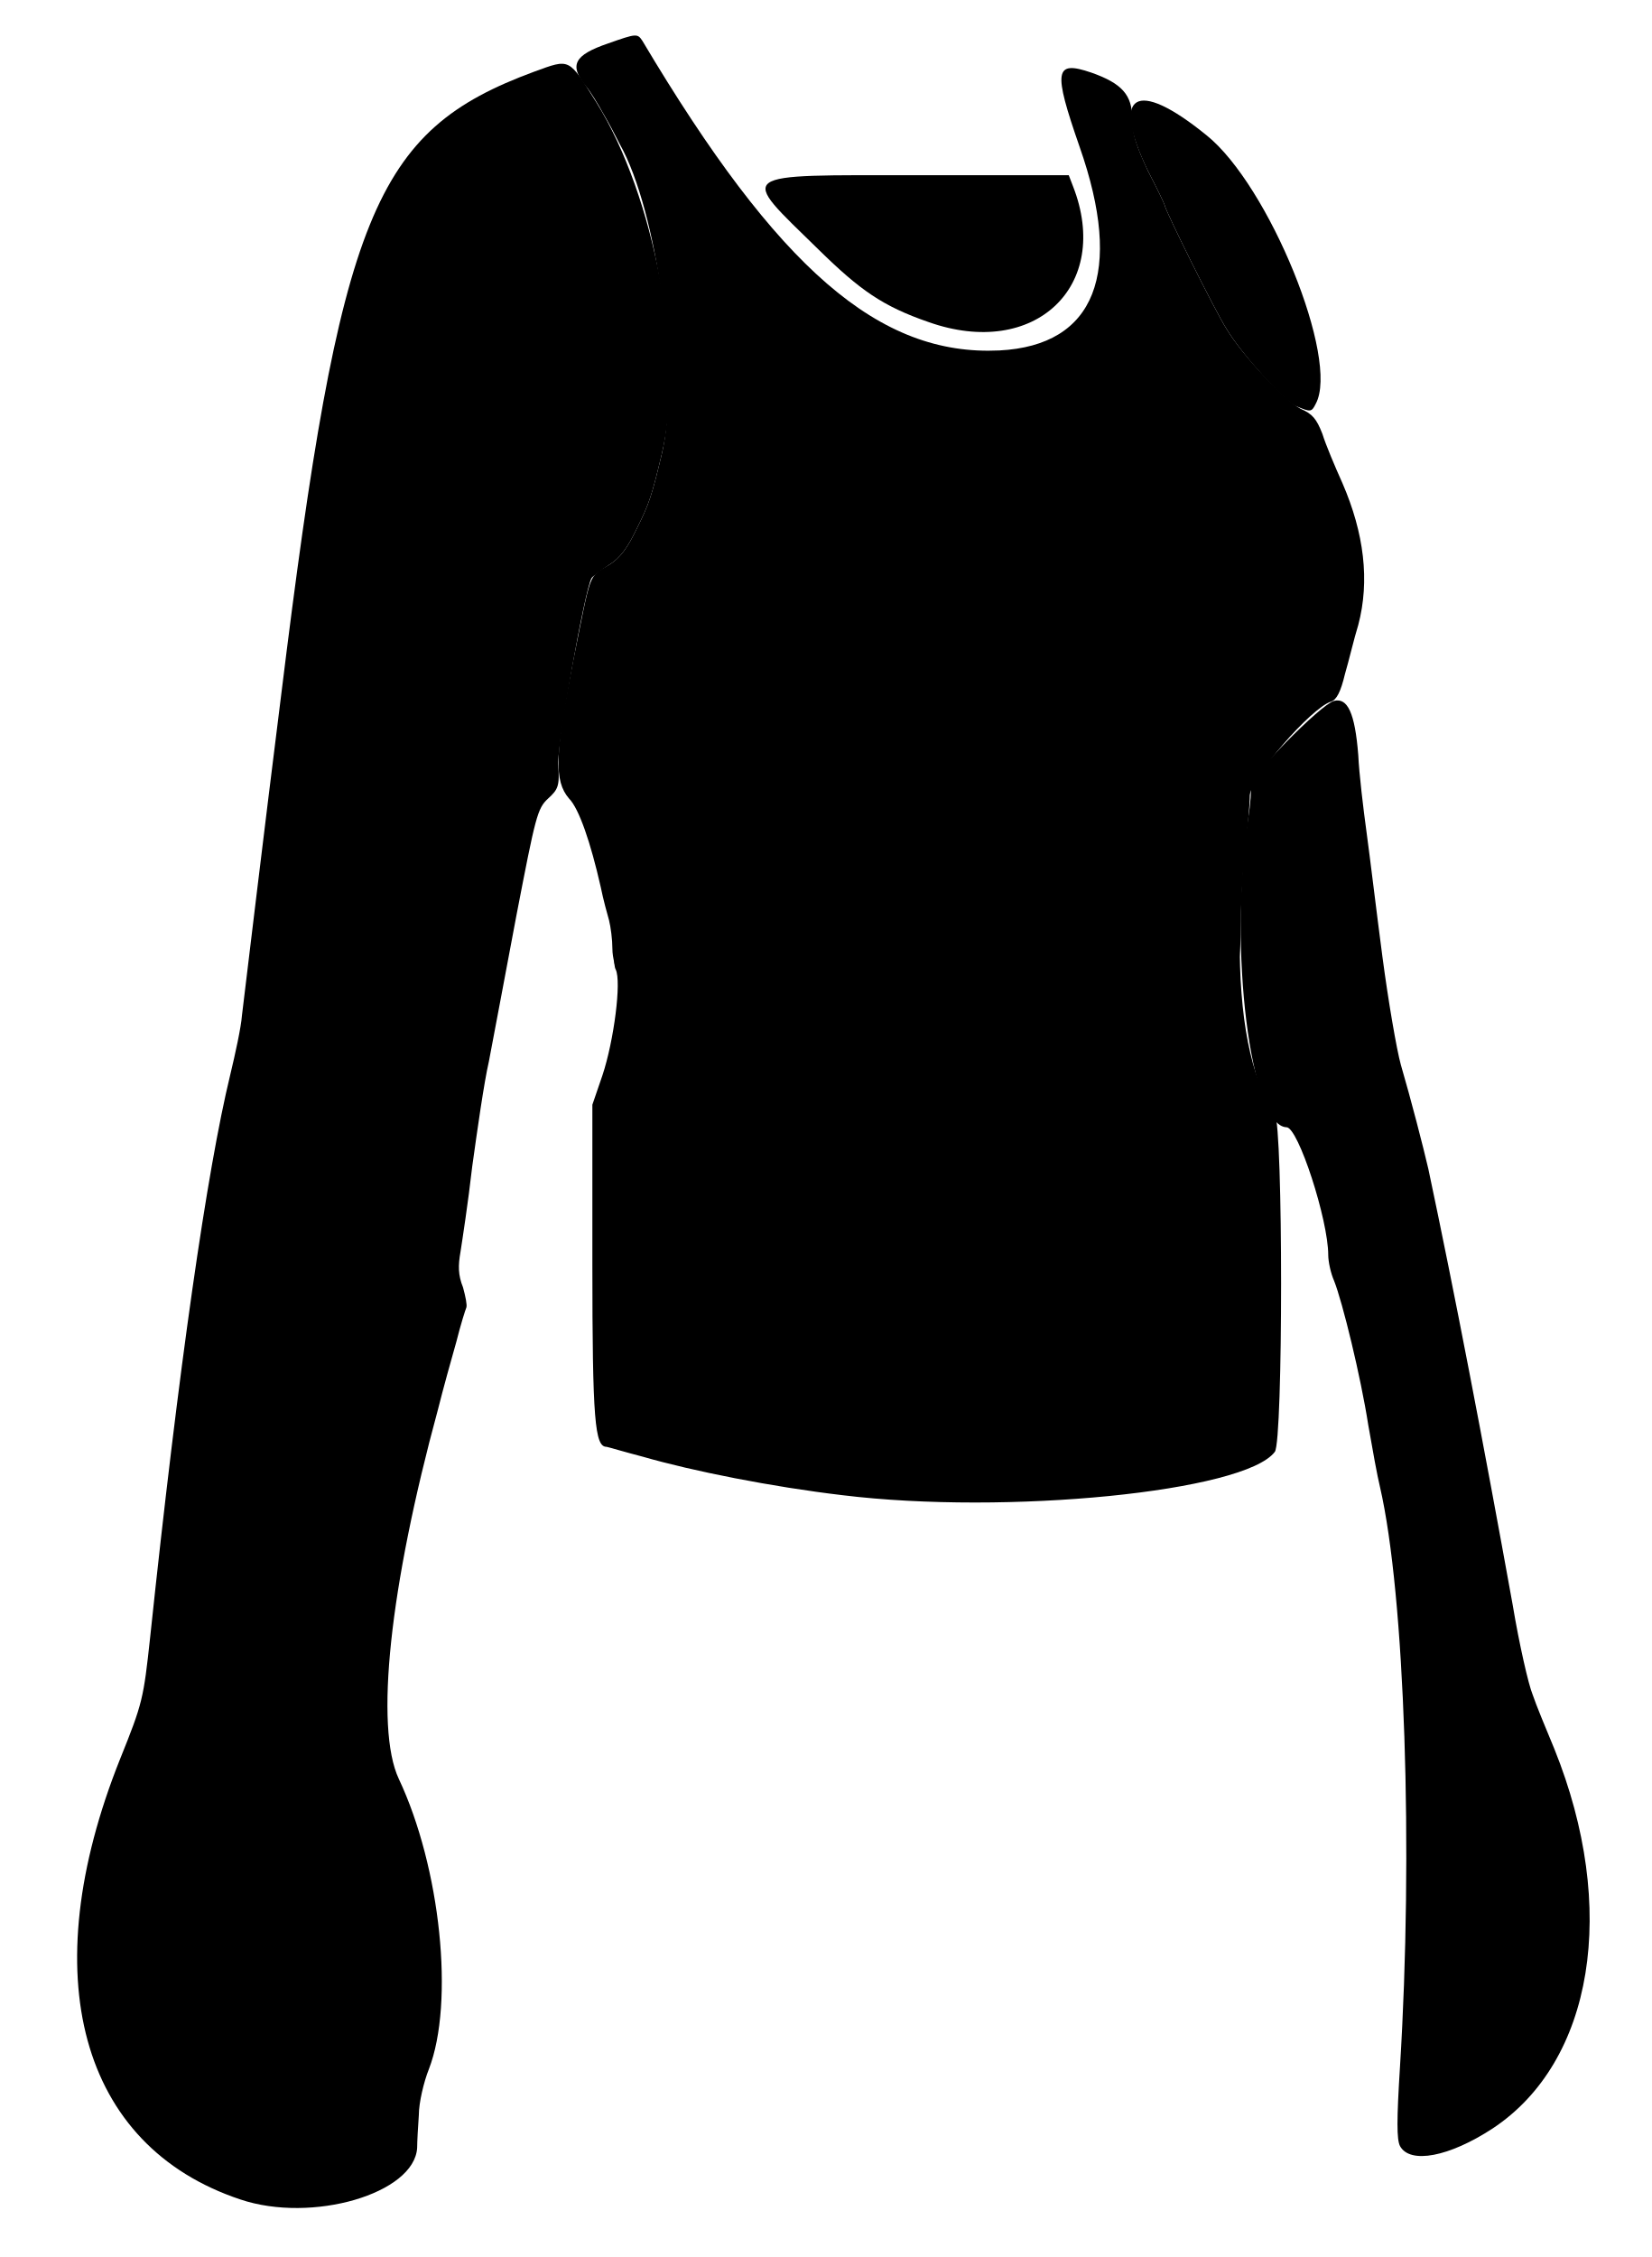
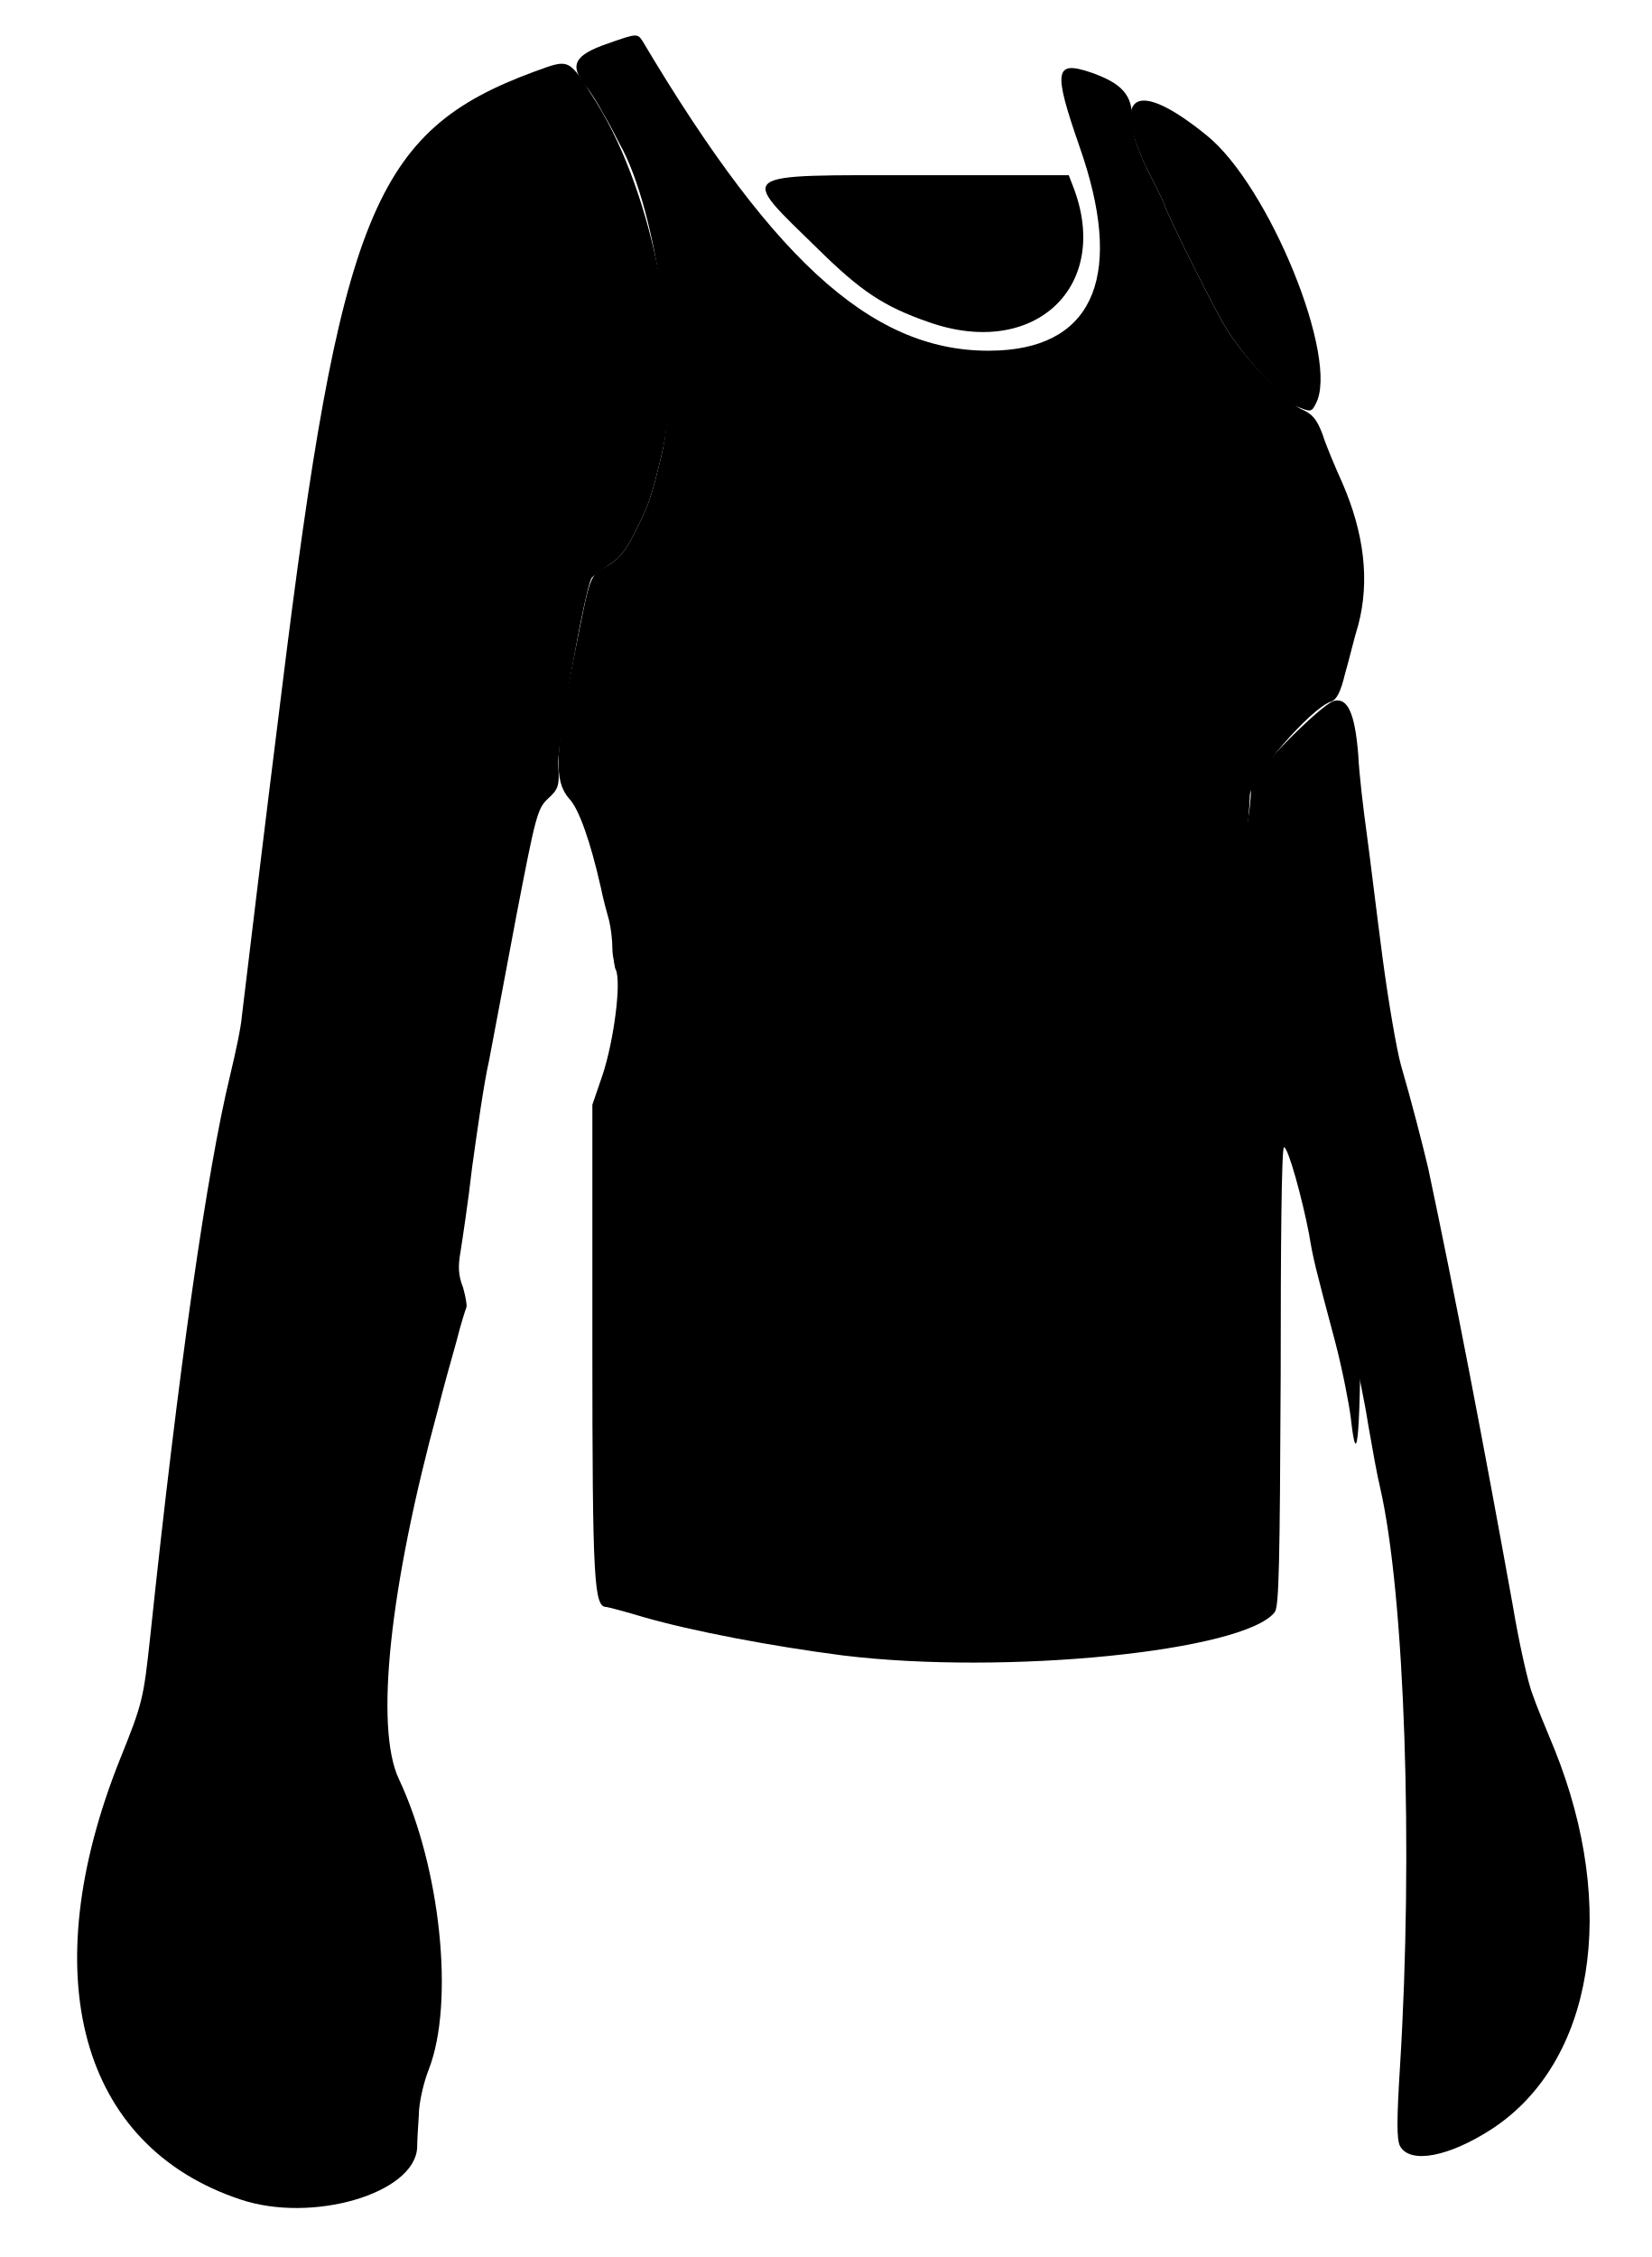
<svg xmlns="http://www.w3.org/2000/svg" viewBox="588 394.9 198 270.5">
  <g id="garment">
    <g class="g-arms">
      <path class="c-skin c-stroke" d="M616.8,658.5C597.6,652.1 592,631.7 602.4,605.7C605.1,599 605.2,598.5 606,591.1C609.4,558.9 612.8,535.2 615.6,523.7C616.2,521.2 616.9,518 617,516.6C617.4,513.3 619.7,494.1 621.7,478.2C628.8,420.5 632.8,410.6 652,403.5C656.4,401.9 656.1,401.8 659.5,407.2C666.5,418.5 670.1,437.9 667.3,449.4C666.1,454.4 665.8,455.3 664.3,458.3C663.2,460.6 662.3,461.8 661,462.6C659.9,463.3 659,464 658.9,464.2C658.1,465.5 654.8,484.1 654.9,486.5C655.1,489.1 654.9,489.5 653.7,490.6C652.4,491.8 652.2,492.7 649.9,504.6C648.6,511.6 647.1,519.4 646.6,522.1C646,524.7 645.2,530.4 644.6,534.7C644.1,539.1 643.4,543.6 643.2,544.9C642.9,546.6 642.9,547.7 643.5,549.2C643.8,550.3 644,551.3 643.9,551.6C643.8,551.8 643.2,553.7 642.7,555.7C642.1,557.8 641.1,561.4 640.5,563.8C634.7,585.1 632.9,601.9 635.8,608.1C640.8,618.7 642.5,634.9 639.4,642.9C638.8,644.4 638.2,646.9 638.2,648.4C638.1,649.8 638,651.6 638,652.3C637.7,657.8 625.4,661.4 616.8,658.5Z" />
      <path class="c-skin c-stroke" d="M755.8,652.1C755.4,651.3 755.4,649 755.8,642.6C757.4,616.8 756.4,586.1 753.4,573.1C753.1,571.9 752.5,568.6 752,565.7C751.1,559.9 748.9,550.9 747.9,548.4C747.5,547.5 747.2,546.1 747.2,545.3C747.2,541.1 743.6,530 742.2,530C737.9,529.9 735.2,508.5 737.6,493C737.9,491.2 738,489.5 737.9,489.1C737.5,488.3 746.3,479.3 747.9,478.9C749.5,478.5 750.4,480.3 750.8,485.4C750.9,487.6 751.4,491.8 751.8,494.7C752.2,497.6 753,504.3 753.7,509.6C754.4,514.9 755.4,520.7 755.9,522.5C757.1,526.6 758.6,532.4 759.2,535C762.3,549.6 765.8,567.8 769.3,587.2C770.1,592 771.2,596.8 771.7,598C772.1,599.2 773.3,602.1 774.3,604.5C782,623.6 779,642 766.9,650C761.7,653.4 757,654.3 755.8,652.1Z" />
      <path class="c-skin c-stroke" d="M743.4,443.6C742,443.1 736.7,437.2 735,434.3C733.7,432.3 727.6,420 727.6,419.5C727.6,419.4 726.7,417.5 725.6,415.4C721.1,406.1 724.1,404.2 732.6,411.1C740.1,417.1 748.6,438 745.7,443.3C745.2,444.3 745.1,444.3 743.4,443.6Z" />
    </g>
    <path class="c-main c-stroke" d="M662.2,511.7C661.8,511.1 661.4,509.7 661.4,508.6C661.4,507.5 661.2,506 661,505.2C660.8,504.5 660.3,502.7 660,501.2C658.8,495.9 657.4,491.8 656.2,490.6C654.4,488.5 654.5,485.3 656.7,474.1C658.9,463.2 658.5,464.1 661,462.6C662.3,461.8 663.2,460.6 664.3,458.3C665.8,455.3 666.1,454.4 667.3,449.4C669.5,440.3 666.8,420.2 662.3,412.2C661.8,411.2 660.9,409.5 660.3,408.5C659.7,407.4 658.8,405.9 658.2,405.2C656.2,402.7 656.8,401.5 660.9,400.1C664.3,398.9 664.4,398.9 665,399.8C681.3,427.2 693.4,437.6 707.8,436.9C719.3,436.3 722.7,427.6 717.4,412.5C714.2,403.3 714.4,402.1 718.8,403.6C722.5,404.9 723.7,406.3 723.7,409.1C723.7,410.9 724.2,412.4 725.6,415.4C726.7,417.5 727.6,419.4 727.6,419.5C727.6,420 733.7,432.3 735,434.3C736.9,437.5 742.1,443 743.9,443.9C745.3,444.5 745.8,445.1 746.5,446.9C746.9,448.2 748,450.8 748.9,452.8C751.5,458.8 752.2,464.5 750.8,469.8C750.3,471.4 749.7,474 749.2,475.7C748.7,477.8 748.2,478.8 747.5,479C745.1,479.8 738,488 737.8,490.2C737.8,491.4 737.5,494.5 737.2,497.1C736.9,499.8 736.7,503.9 736.7,506.3C736.7,508.8 736.5,510.9 736.2,511C735.5,511.5 711.8,512.2 686.8,512.5L663,512.8L662.2,511.7Z" />
    <path class="c-skin" d="M699.3,433.5C693.8,431.6 691.1,429.7 686.1,424.8C676.5,415.4 675.8,415.9 698.1,415.9L716.1,415.9L716.6,417.2C721.3,429.2 712,438 699.3,433.5Z" />
  </g>
  <g id="underlay">
-     <path class="c-skin c-stroke" d="M689,574.1C680.5,573.1 671,571.2 665.1,569.5C662.8,568.9 660.8,568.3 660.7,568.3C659.3,568.3 659,565.2 659,546.4L659,527.3L660.2,523.8C661.6,519.6 662.5,512.5 661.8,511.1C661.5,510.6 661.5,508.2 661.7,504.8L662,499.4L685.8,499.1C698.9,498.9 715.4,498.6 722.5,498.3C738.3,497.8 736.7,496.8 736.6,507.2C736.5,516.8 737.9,524.1 740.8,528.4C741.8,529.9 741.8,567.6 740.8,568.9C737.2,573.7 708.6,576.5 689,574.1Z" />
+     <path class="c-skin c-stroke" d="M689,593.3C680.5,592.2 671,590.4 665.1,588.7C662.8,588 660.8,587.5 660.7,587.5C659.2,587.5 659,584.7 659,556L659,527.3L660.2,523.8C661.6,519.6 662.5,512.5 661.8,511.1C661.5,510.6 661.5,508.2 661.7,504.8L662,499.4L683.9,499.1C695.9,499 714.6,498.6 725.3,498.2C748.9,497.6 746.3,496.4 746.2,507.2C746.1,516.8 747.5,524.1 750.3,528.4C750.9,529.3 751.1,532.5 751.1,548.6C751.1,566.5 750.7,572.1 749.9,564.8C749.7,563.2 748.9,559 748,555.6C745.6,546.6 745.4,545.8 744.9,542.8C744.1,538.6 742.4,532.4 741.9,532.4C741.6,532.4 741.5,544.1 741.5,559.8C741.4,582.3 741.3,587.4 740.8,588.1C737.2,592.8 708.6,595.7 689,593.3Z" />
  </g>
</svg>
